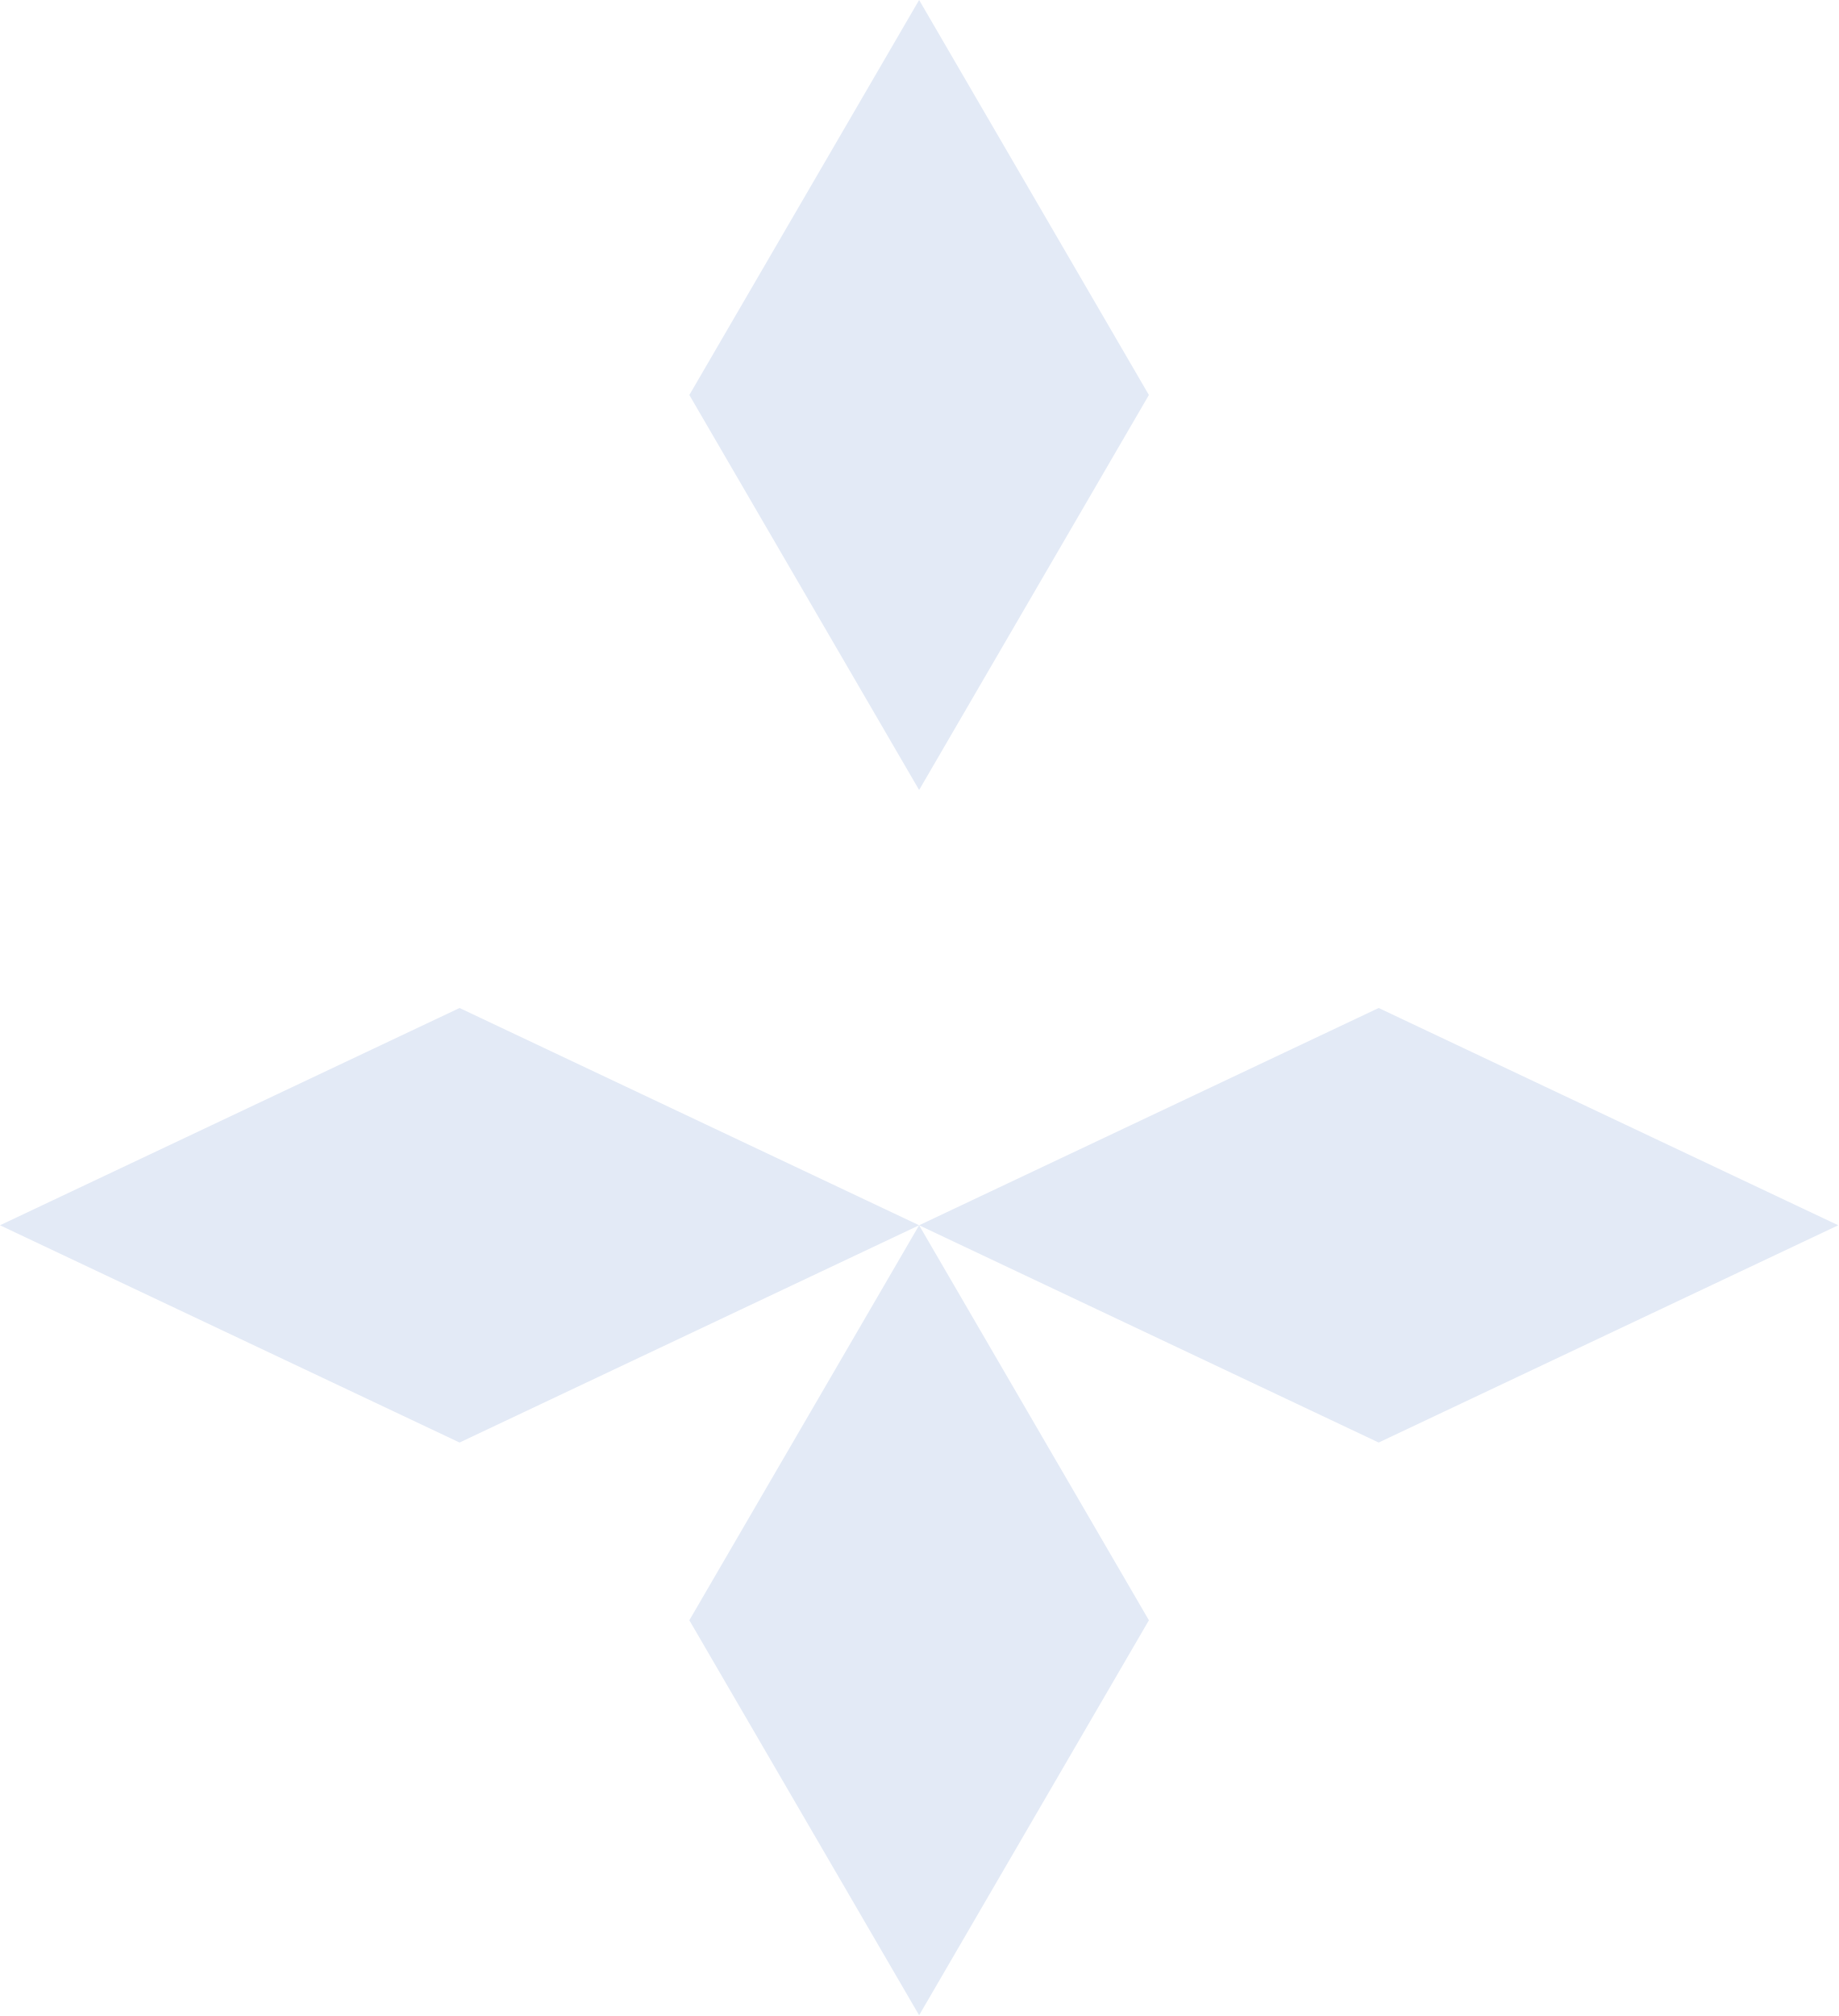
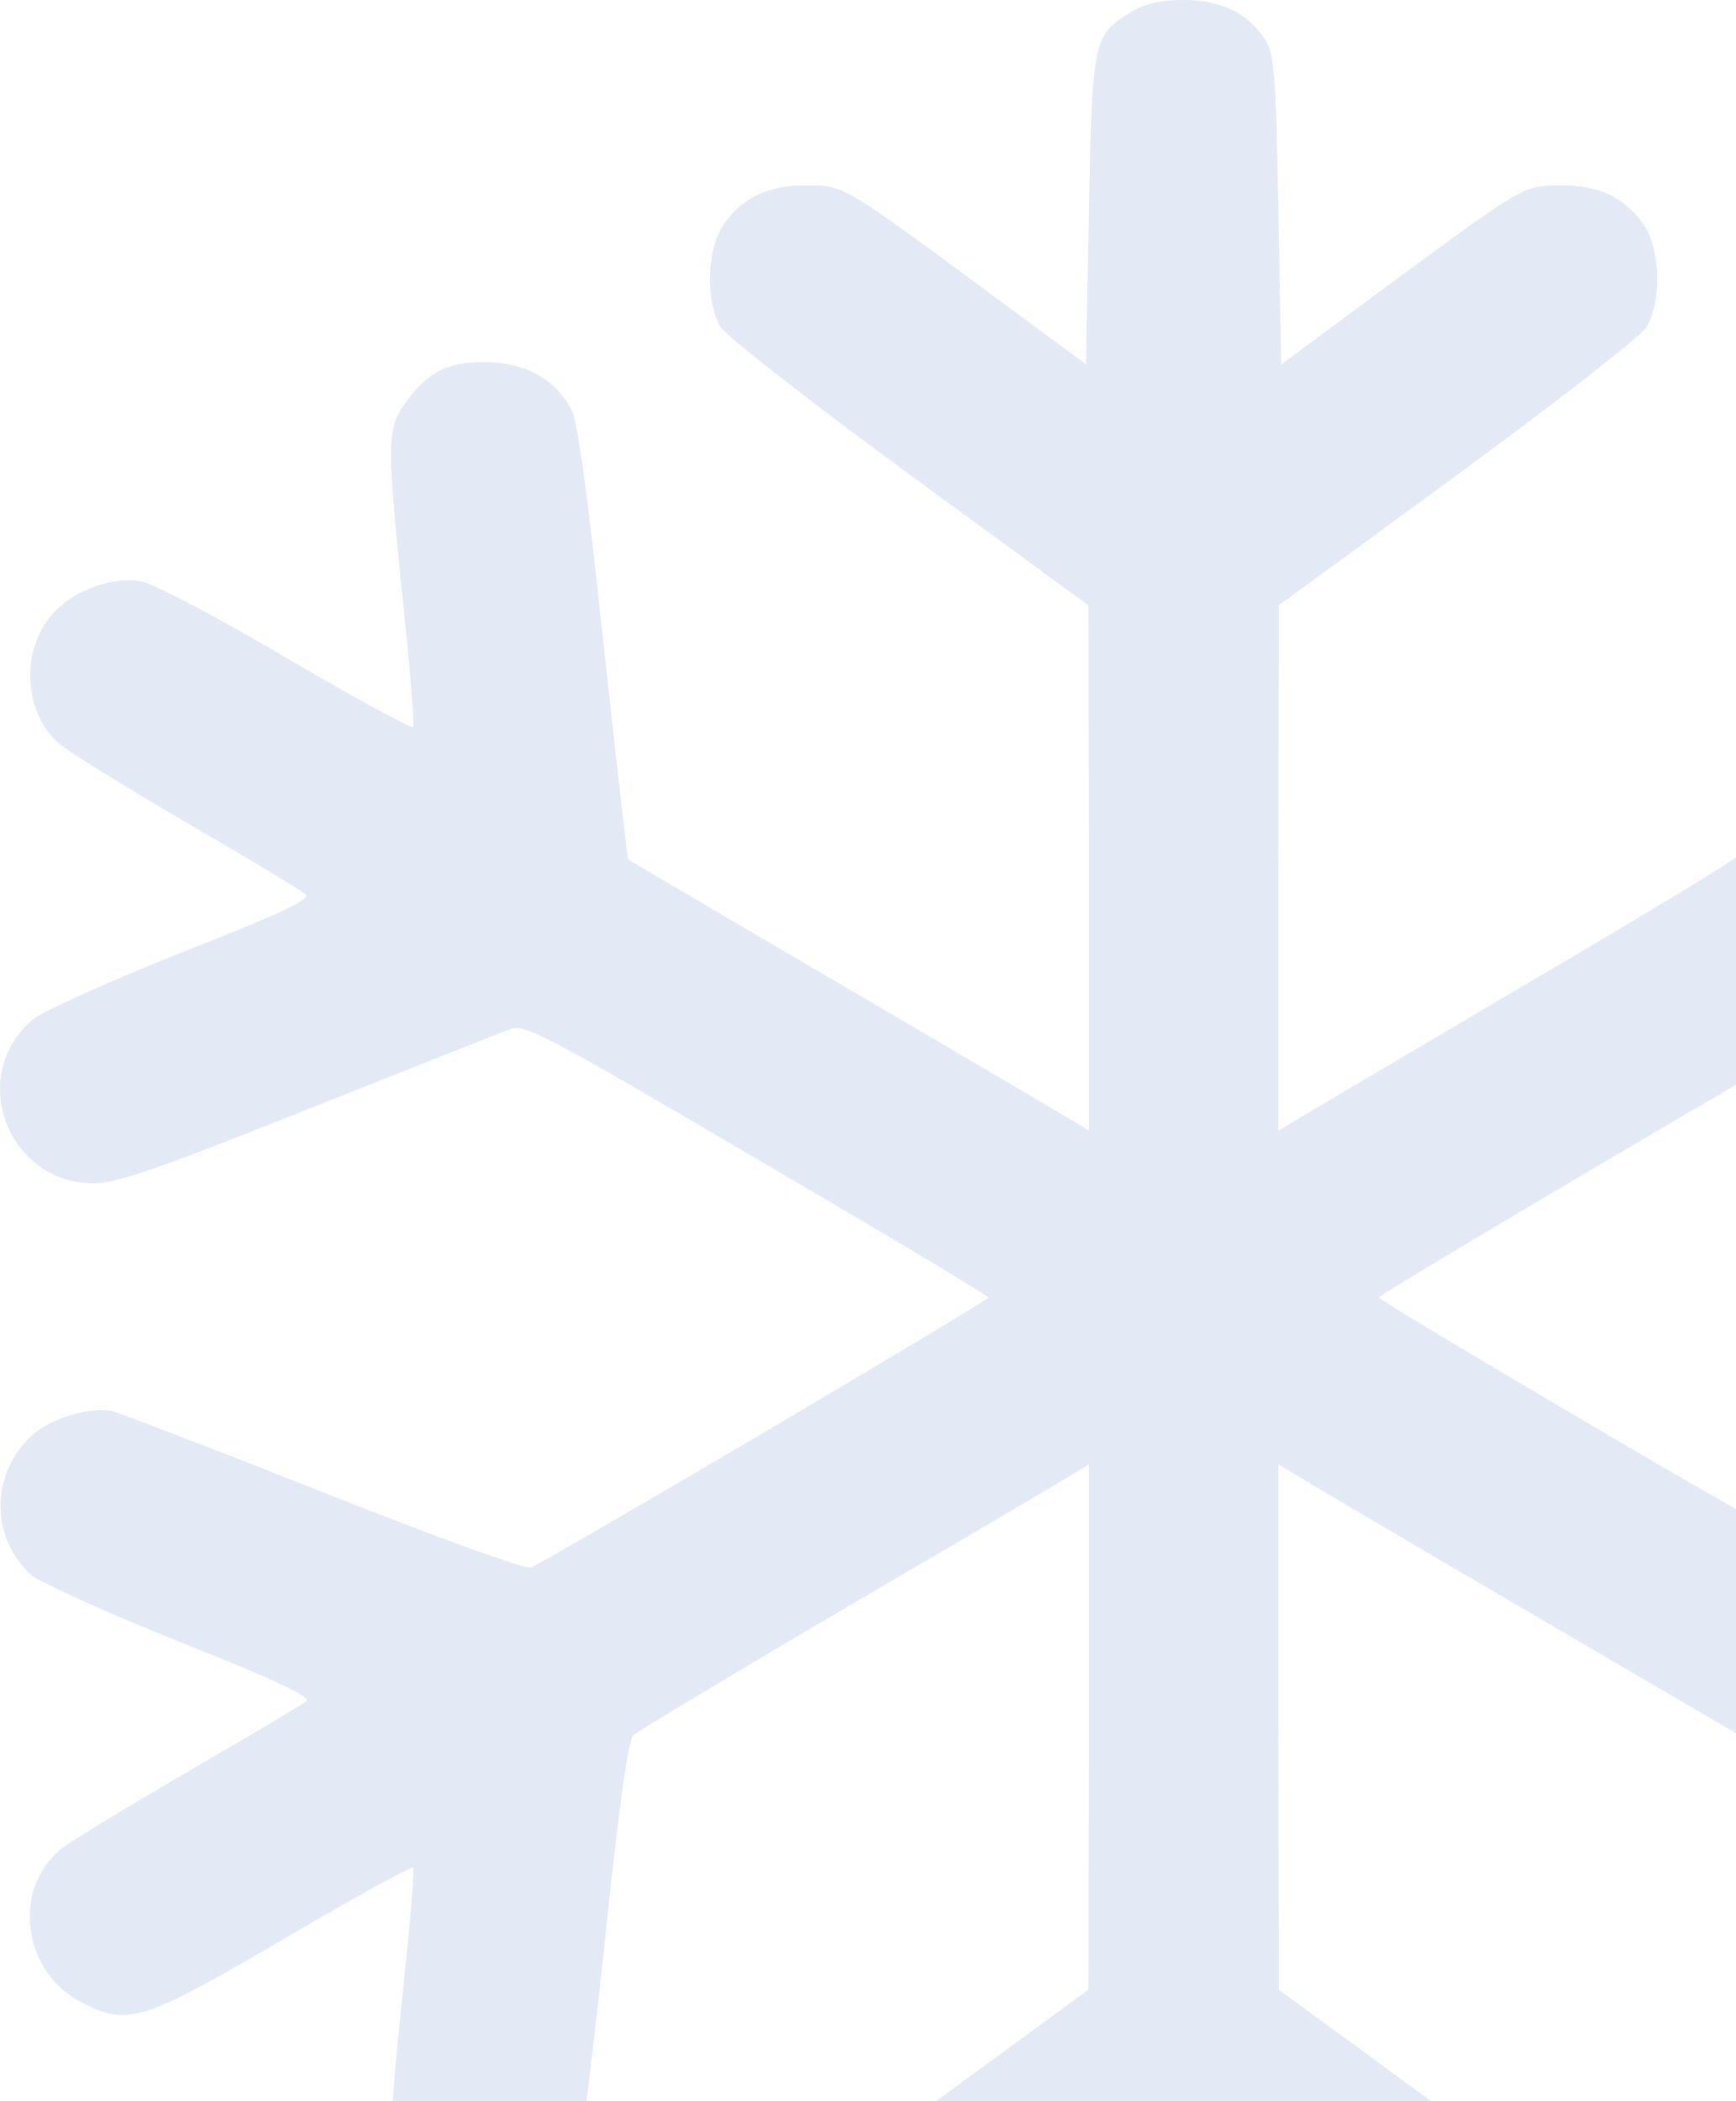
- <svg xmlns="http://www.w3.org/2000/svg" width="311" height="341" viewBox="0 0 311 341" fill="none">
-   <path d="M155.5 0L194.375 66.812L155.5 133.625L116.625 66.812L155.5 0Z" fill="#E3EAF6" />
-   <path d="M0 207.25L77.75 170.5L155.5 207.25L77.75 244L0 207.25Z" fill="#E3EAF6" />
-   <path d="M155.5 207.25L233.25 170.5L311 207.25L233.25 244L155.5 207.25Z" fill="#E3EAF6" />
-   <path d="M155.5 207.25L194.375 274.062L155.5 340.875L116.625 274.062L155.5 207.25Z" fill="#E3EAF6" />
+ <svg xmlns="http://www.w3.org/2000/svg" width="228" height="276" viewBox="0 0 228 276" fill="none">
+   <path d="M148.743 1.522C143.611 4.566 143.533 5.022 143.067 27.47L142.678 47.864L128.681 37.515C110.484 24.122 110.873 24.35 105.741 24.35C100.686 24.35 97.187 26.177 94.854 29.829C92.832 33.101 92.754 39.798 94.698 42.994C95.554 44.287 106.518 52.81 119.582 62.398L142.989 79.519L143.067 114.066V148.537L141.356 147.472C140.345 146.863 126.814 138.873 111.184 129.742C95.554 120.61 82.723 113.001 82.567 112.925C82.412 112.849 81.012 100.141 79.301 84.618C77.28 65.67 75.958 55.625 75.102 53.875C73.08 49.842 68.959 47.559 63.671 47.559C58.617 47.559 56.05 48.929 53.018 53.266C50.84 56.462 50.84 58.517 52.94 78.987C53.873 87.814 54.495 95.271 54.262 95.499C54.029 95.727 46.486 91.618 37.543 86.368C27.978 80.737 20.046 76.627 18.413 76.323C14.37 75.714 9.004 77.845 6.516 81.117C2.705 85.911 3.25 93.597 7.604 97.554C8.771 98.619 16.392 103.337 24.479 108.055C32.644 112.773 39.642 117.034 40.187 117.49C40.887 118.099 36.921 120.002 23.934 125.1C14.525 128.829 5.738 132.786 4.416 133.851C-4.371 141.08 0.839 155.386 12.27 155.462C15.225 155.462 20.824 153.559 40.42 145.722C53.873 140.395 65.849 135.601 67.015 135.221C68.881 134.46 71.525 135.829 99.442 152.266C116.161 162.006 129.847 170.224 129.847 170.452C129.847 170.909 71.758 205.152 69.737 205.913C68.959 206.141 58.15 202.26 42.597 196.096C28.367 190.465 15.847 185.671 14.759 185.367C11.959 184.758 6.749 186.28 4.261 188.487C-1.26 193.509 -1.338 201.956 4.105 206.902C5.194 207.815 13.981 211.848 23.701 215.729C36.377 220.751 40.965 222.958 40.265 223.491C39.72 223.871 32.644 228.132 24.479 232.85C16.392 237.568 8.849 242.134 7.838 243.047C1.461 248.526 3.094 259.255 10.87 263.136C16.858 266.18 18.88 265.495 37.465 254.613C46.486 249.287 54.029 245.178 54.262 245.33C54.495 245.558 53.873 252.863 52.94 261.538C50.996 280.257 50.918 283.91 52.473 286.801C55.039 291.824 60.716 294.411 66.471 293.422C69.659 292.813 74.402 289.008 75.569 286.193C75.958 285.127 77.668 271.811 79.301 256.592C81.323 237.188 82.49 228.589 83.267 227.904C83.889 227.371 96.798 219.61 111.962 210.707C127.125 201.88 140.345 194.042 141.356 193.433L143.067 192.368V226.839L142.989 261.386L119.582 278.507C106.518 288.095 95.554 296.618 94.698 297.911C92.754 301.107 92.832 307.804 94.854 311.076C97.187 314.728 100.686 316.555 105.741 316.555C110.873 316.555 110.484 316.783 128.681 303.39L142.678 293.041L143.067 313.435C143.378 331.317 143.611 333.98 144.855 335.807C149.443 342.731 161.574 342.731 166.162 335.807C167.406 333.98 167.64 331.317 167.951 313.435L168.339 293.041L182.337 303.39C200.533 316.783 200.144 316.555 205.277 316.555C210.331 316.555 213.83 314.728 216.163 311.076C218.185 307.804 218.263 301.107 216.319 297.911C215.463 296.618 204.499 288.095 191.435 278.507L168.028 261.386L167.951 226.839V192.368L169.739 193.433C170.672 194.042 184.203 202.032 199.833 211.163C215.463 220.295 228.294 227.828 228.45 227.904C228.605 228.056 230.005 240.764 231.716 256.135C233.349 271.582 235.06 285.051 235.448 286.117C236.693 289.16 240.347 292.052 244.236 293.041C249.29 294.335 254.267 292.509 257.455 288.171C260.255 284.366 260.255 282.845 258.077 261.538C257.144 252.863 256.522 245.558 256.755 245.406C256.989 245.178 264.454 249.287 273.474 254.537C292.059 265.343 294.237 266.104 300.147 263.136C307.612 259.331 309.478 249.591 303.802 243.58C302.868 242.666 296.181 238.405 288.871 234.144C281.639 229.959 274.33 225.697 272.619 224.632L269.586 222.806L287.238 215.729C304.89 208.728 307.767 207.054 310.023 202.869C311.578 199.901 311.033 193.129 309.012 190.389C307.145 187.954 301.391 184.91 298.591 184.91C297.503 184.91 284.905 189.552 270.597 195.259C256.289 200.966 243.924 205.76 243.147 205.989C242.291 206.293 231.171 200.206 211.498 188.639C194.779 178.823 181.17 170.681 181.17 170.452C181.17 169.996 239.259 135.753 241.281 134.992C242.136 134.688 252.712 138.569 268.886 145.037C290.193 153.559 295.792 155.538 298.747 155.462C310.023 155.31 315.233 141.536 306.912 134.003C305.823 133.09 296.958 129.057 287.238 125.176C270.208 118.327 269.664 118.099 271.452 116.958C272.463 116.349 279.773 112.088 287.705 107.446C295.636 102.88 302.868 98.238 303.802 97.249C309.478 91.314 307.612 81.574 300.147 77.769C294.237 74.801 291.982 75.486 273.396 86.444C264.454 91.618 256.989 95.727 256.755 95.575C256.522 95.347 257.144 88.042 258.077 79.367C260.255 58.06 260.255 56.538 257.455 52.734C253.256 47.103 246.024 45.809 240.192 49.69C235.137 53.038 234.904 53.875 231.794 84.009C230.161 99.152 228.605 112.012 228.294 112.468C227.983 112.925 215.075 120.763 199.6 129.818C184.125 138.949 170.672 146.863 169.739 147.472L167.951 148.537V114.066L168.028 79.519L191.435 62.398C204.499 52.81 215.463 44.287 216.319 42.994C218.263 39.798 218.185 33.101 216.163 29.829C213.83 26.177 210.331 24.35 205.277 24.35C200.144 24.35 200.533 24.122 182.337 37.515L168.339 47.864L167.951 27.47C167.64 9.588 167.406 6.925 166.162 5.098C163.907 1.674 160.33 3.05176e-05 155.509 3.05176e-05C152.631 3.05176e-05 150.376 0.457 148.743 1.522Z" fill="#E3EAF6" />
</svg>
